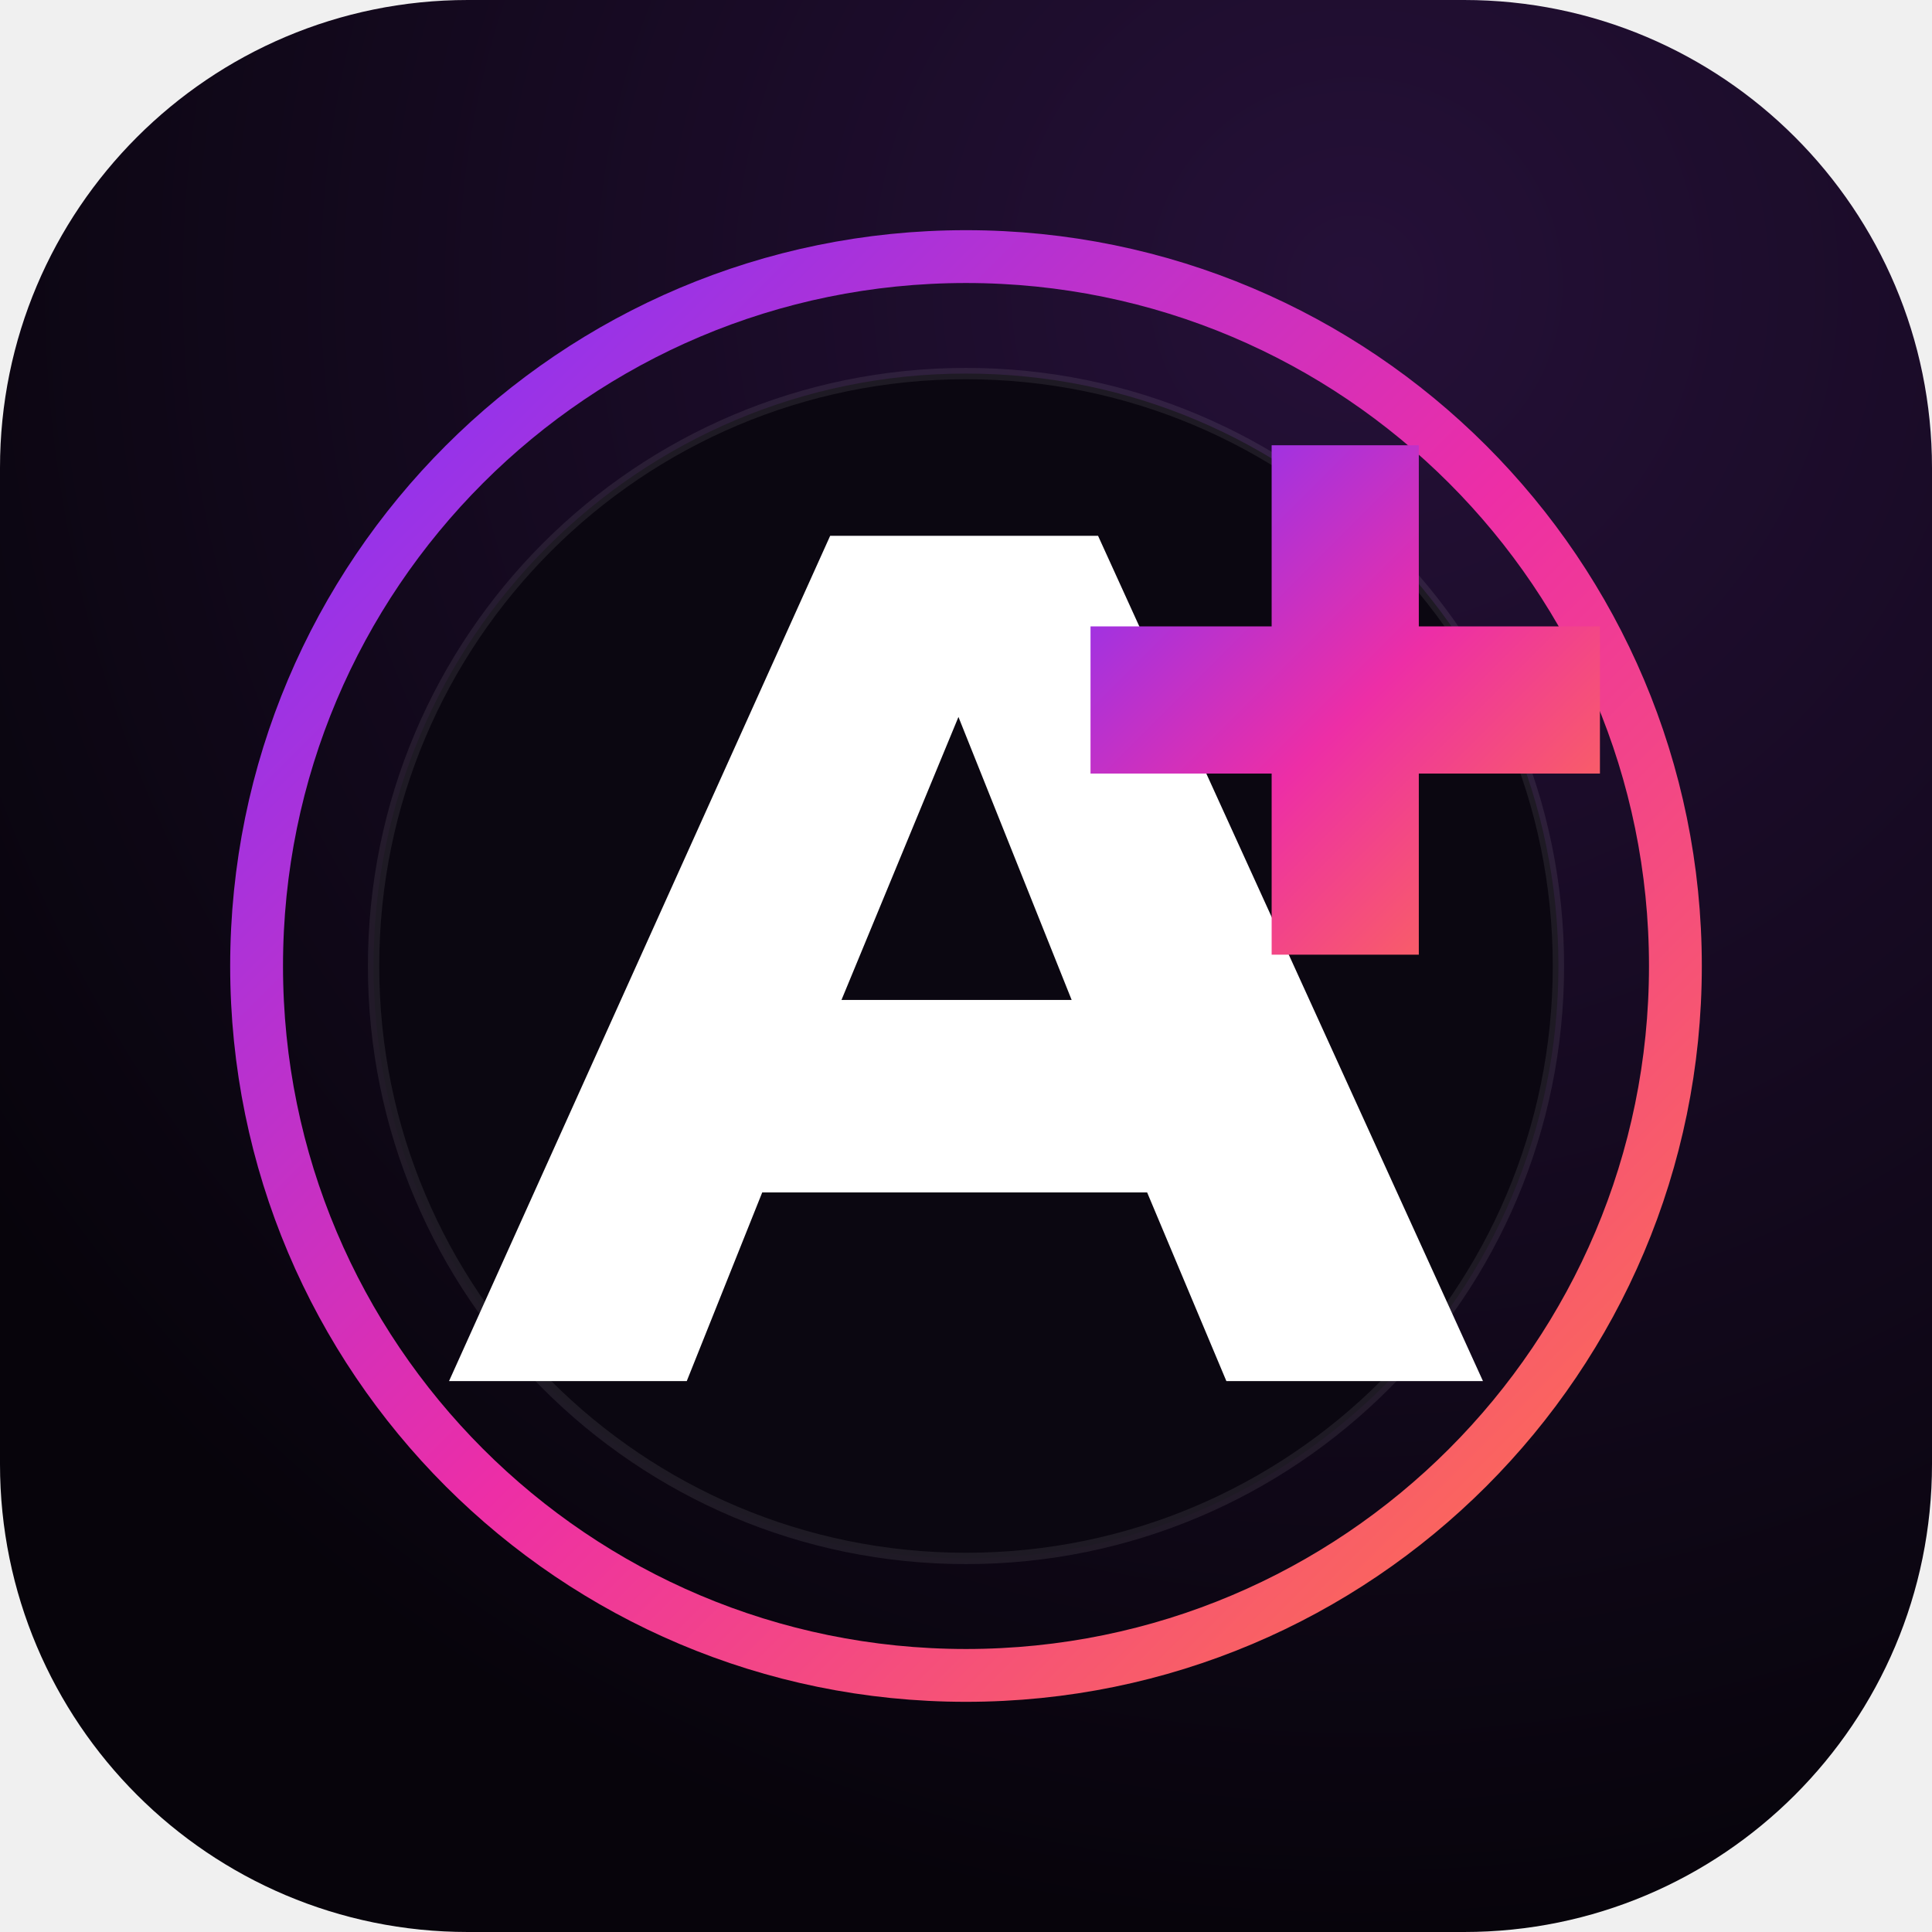
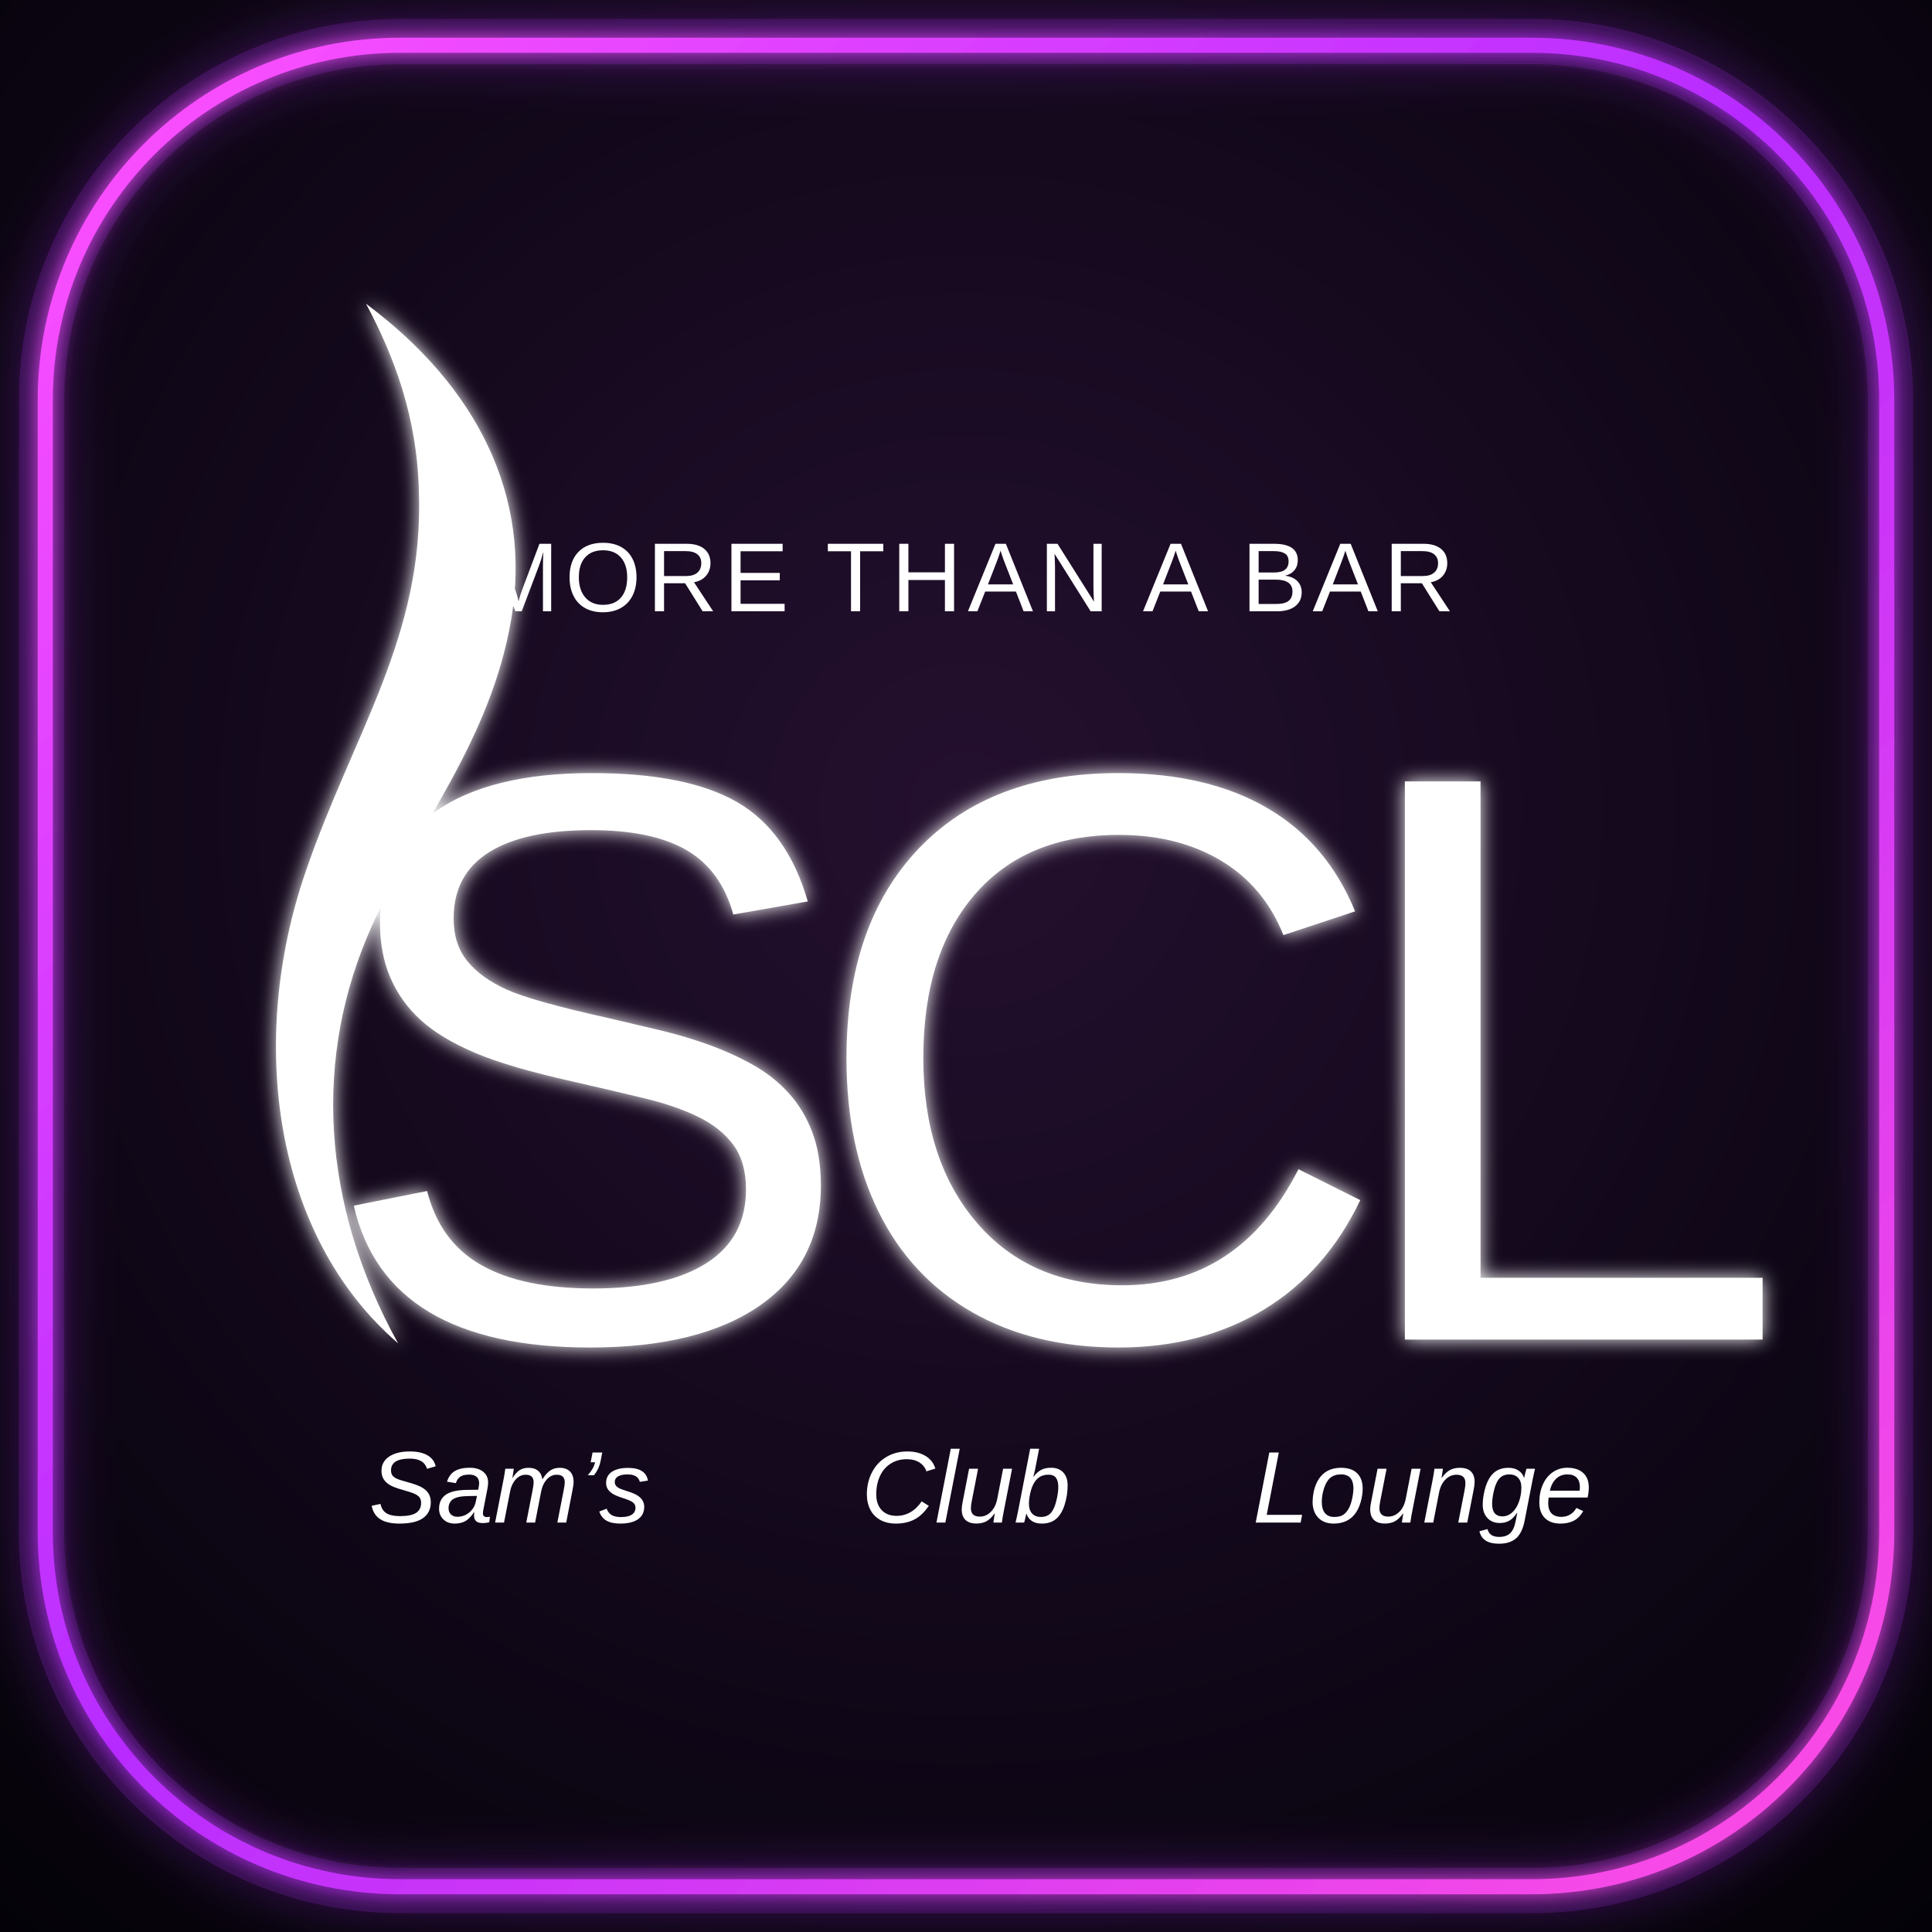
- <svg xmlns="http://www.w3.org/2000/svg" viewBox="0 0 1024 1024" role="img" aria-label="SAMS Card">
+ <svg xmlns="http://www.w3.org/2000/svg" viewBox="0 0 1024 1024" role="img" aria-label="Sams Club Lounge app icon">
  <defs>
-     <linearGradient id="g" x1="0" y1="0" x2="1" y2="1">
-       <stop stop-color="#7a35ff" />
-       <stop offset=".52" stop-color="#ed2ea6" />
-       <stop offset="1" stop-color="#ff7845" />
+     <radialGradient id="bg" cx="50%" cy="42%" r="78%">
+       <stop offset="0" stop-color="#24102f" />
+       <stop offset="0.58" stop-color="#100718" />
+       <stop offset="1" stop-color="#030207" />
+     </radialGradient>
+     <linearGradient id="neon" x1="0" y1="0" x2="1" y2="1">
+       <stop offset="0" stop-color="#ff52ff" />
+       <stop offset="0.48" stop-color="#b72cff" />
+       <stop offset="1" stop-color="#ff4de4" />
    </linearGradient>
-     <radialGradient id="r" cx="70%" cy="15%" r="85%">
-       <stop stop-color="#251038" />
-       <stop offset="1" stop-color="#07040b" />
-     </radialGradient>
+     <filter id="glow" x="-80%" y="-80%" width="260%" height="260%">
+       <feGaussianBlur stdDeviation="13" result="blur" />
+       <feMerge>
+         <feMergeNode in="blur" />
+         <feMergeNode in="SourceGraphic" />
+       </feMerge>
+     </filter>
+     <filter id="softGlow" x="-50%" y="-50%" width="200%" height="200%">
+       <feGaussianBlur stdDeviation="5" result="blur" />
+       <feMerge>
+         <feMergeNode in="blur" />
+         <feMergeNode in="SourceGraphic" />
+       </feMerge>
+     </filter>
  </defs>
-   <rect width="1024" height="1024" rx="248" fill="url(#r)" />
-   <circle cx="512" cy="512" r="376" fill="none" stroke="url(#g)" stroke-width="28" />
-   <circle cx="512" cy="512" r="314" fill="#0b0711" stroke="#fff" stroke-opacity=".08" stroke-width="6" />
-   <path fill="#fff" d="M238 732 440 284h142l204 448H650l-42-100H404l-40 100zm208-202h122l-60-150z" />
-   <path fill="url(#g)" d="M674 236h78v96h96v78h-96v96h-78v-96h-96v-78h96z" />
+   <rect width="1024" height="1024" fill="url(#bg)" />
+   <rect x="22" y="22" width="980" height="980" rx="190" fill="none" stroke="#8a27c8" stroke-width="24" opacity="0.36" filter="url(#glow)" />
+   <rect x="24" y="24" width="976" height="976" rx="188" fill="none" stroke="url(#neon)" stroke-width="8" filter="url(#softGlow)" />
+   <g fill="#ffffff" filter="url(#softGlow)">
+     <path d="M211 712 C145 655 131 552 162 462 C187 389 225 337 222 260 C221 221 209 189 194 161 C253 205 282 263 271 328 C260 393 221 438 197 491 C166 560 170 638 211 712 Z" />
+     <text x="168" y="710" font-family="Arial, Helvetica, sans-serif" font-size="430" font-weight="300" letter-spacing="-28">SCL</text>
+   </g>
+   <text x="512" y="324" text-anchor="middle" fill="#ffffff" font-family="Arial, Helvetica, sans-serif" font-size="52" font-weight="300" letter-spacing="3">MORE THAN A BAR</text>
+   <line x1="182" y1="742" x2="842" y2="742" stroke="#ffffff" stroke-width="4" opacity="0.94" filter="url(#softGlow)" />
+   <g fill="#ffffff" font-family="Arial, Helvetica, sans-serif" font-size="54" font-style="italic" font-weight="300">
+     <text x="270" y="807" text-anchor="middle">Sam’s</text>
+     <text x="512" y="807" text-anchor="middle">Club</text>
+     <text x="754" y="807" text-anchor="middle">Lounge</text>
+   </g>
</svg>
